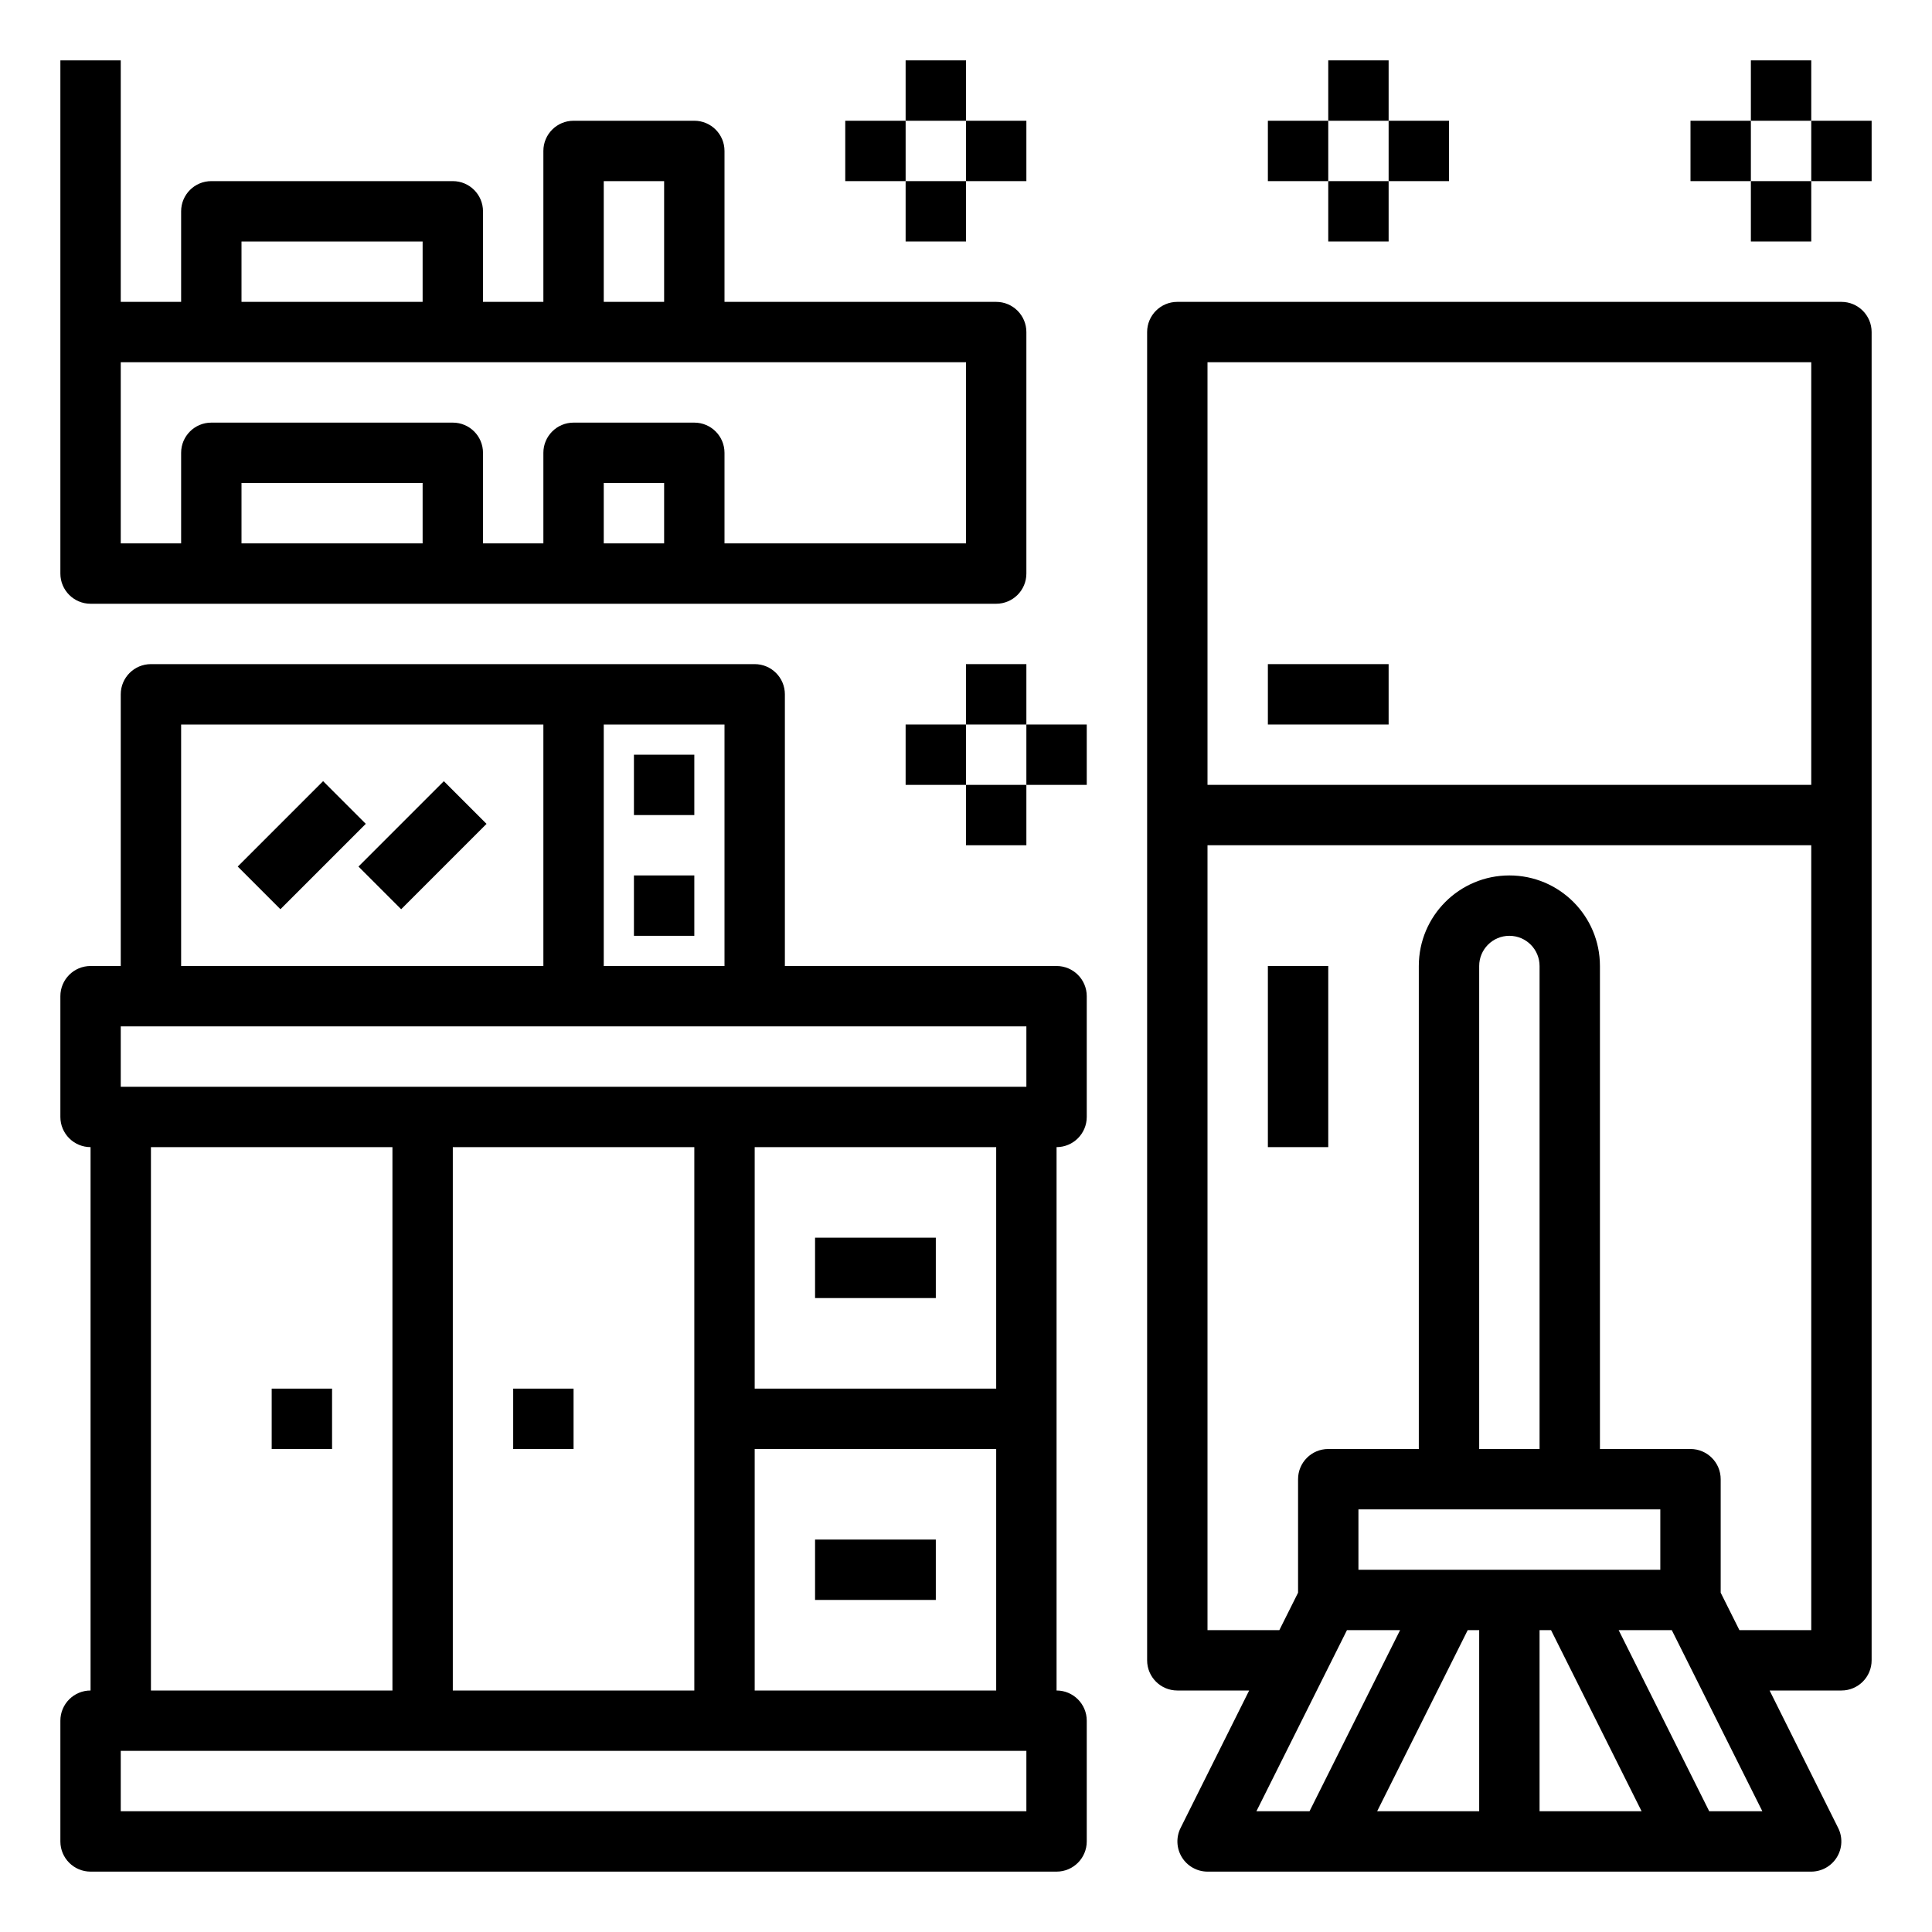
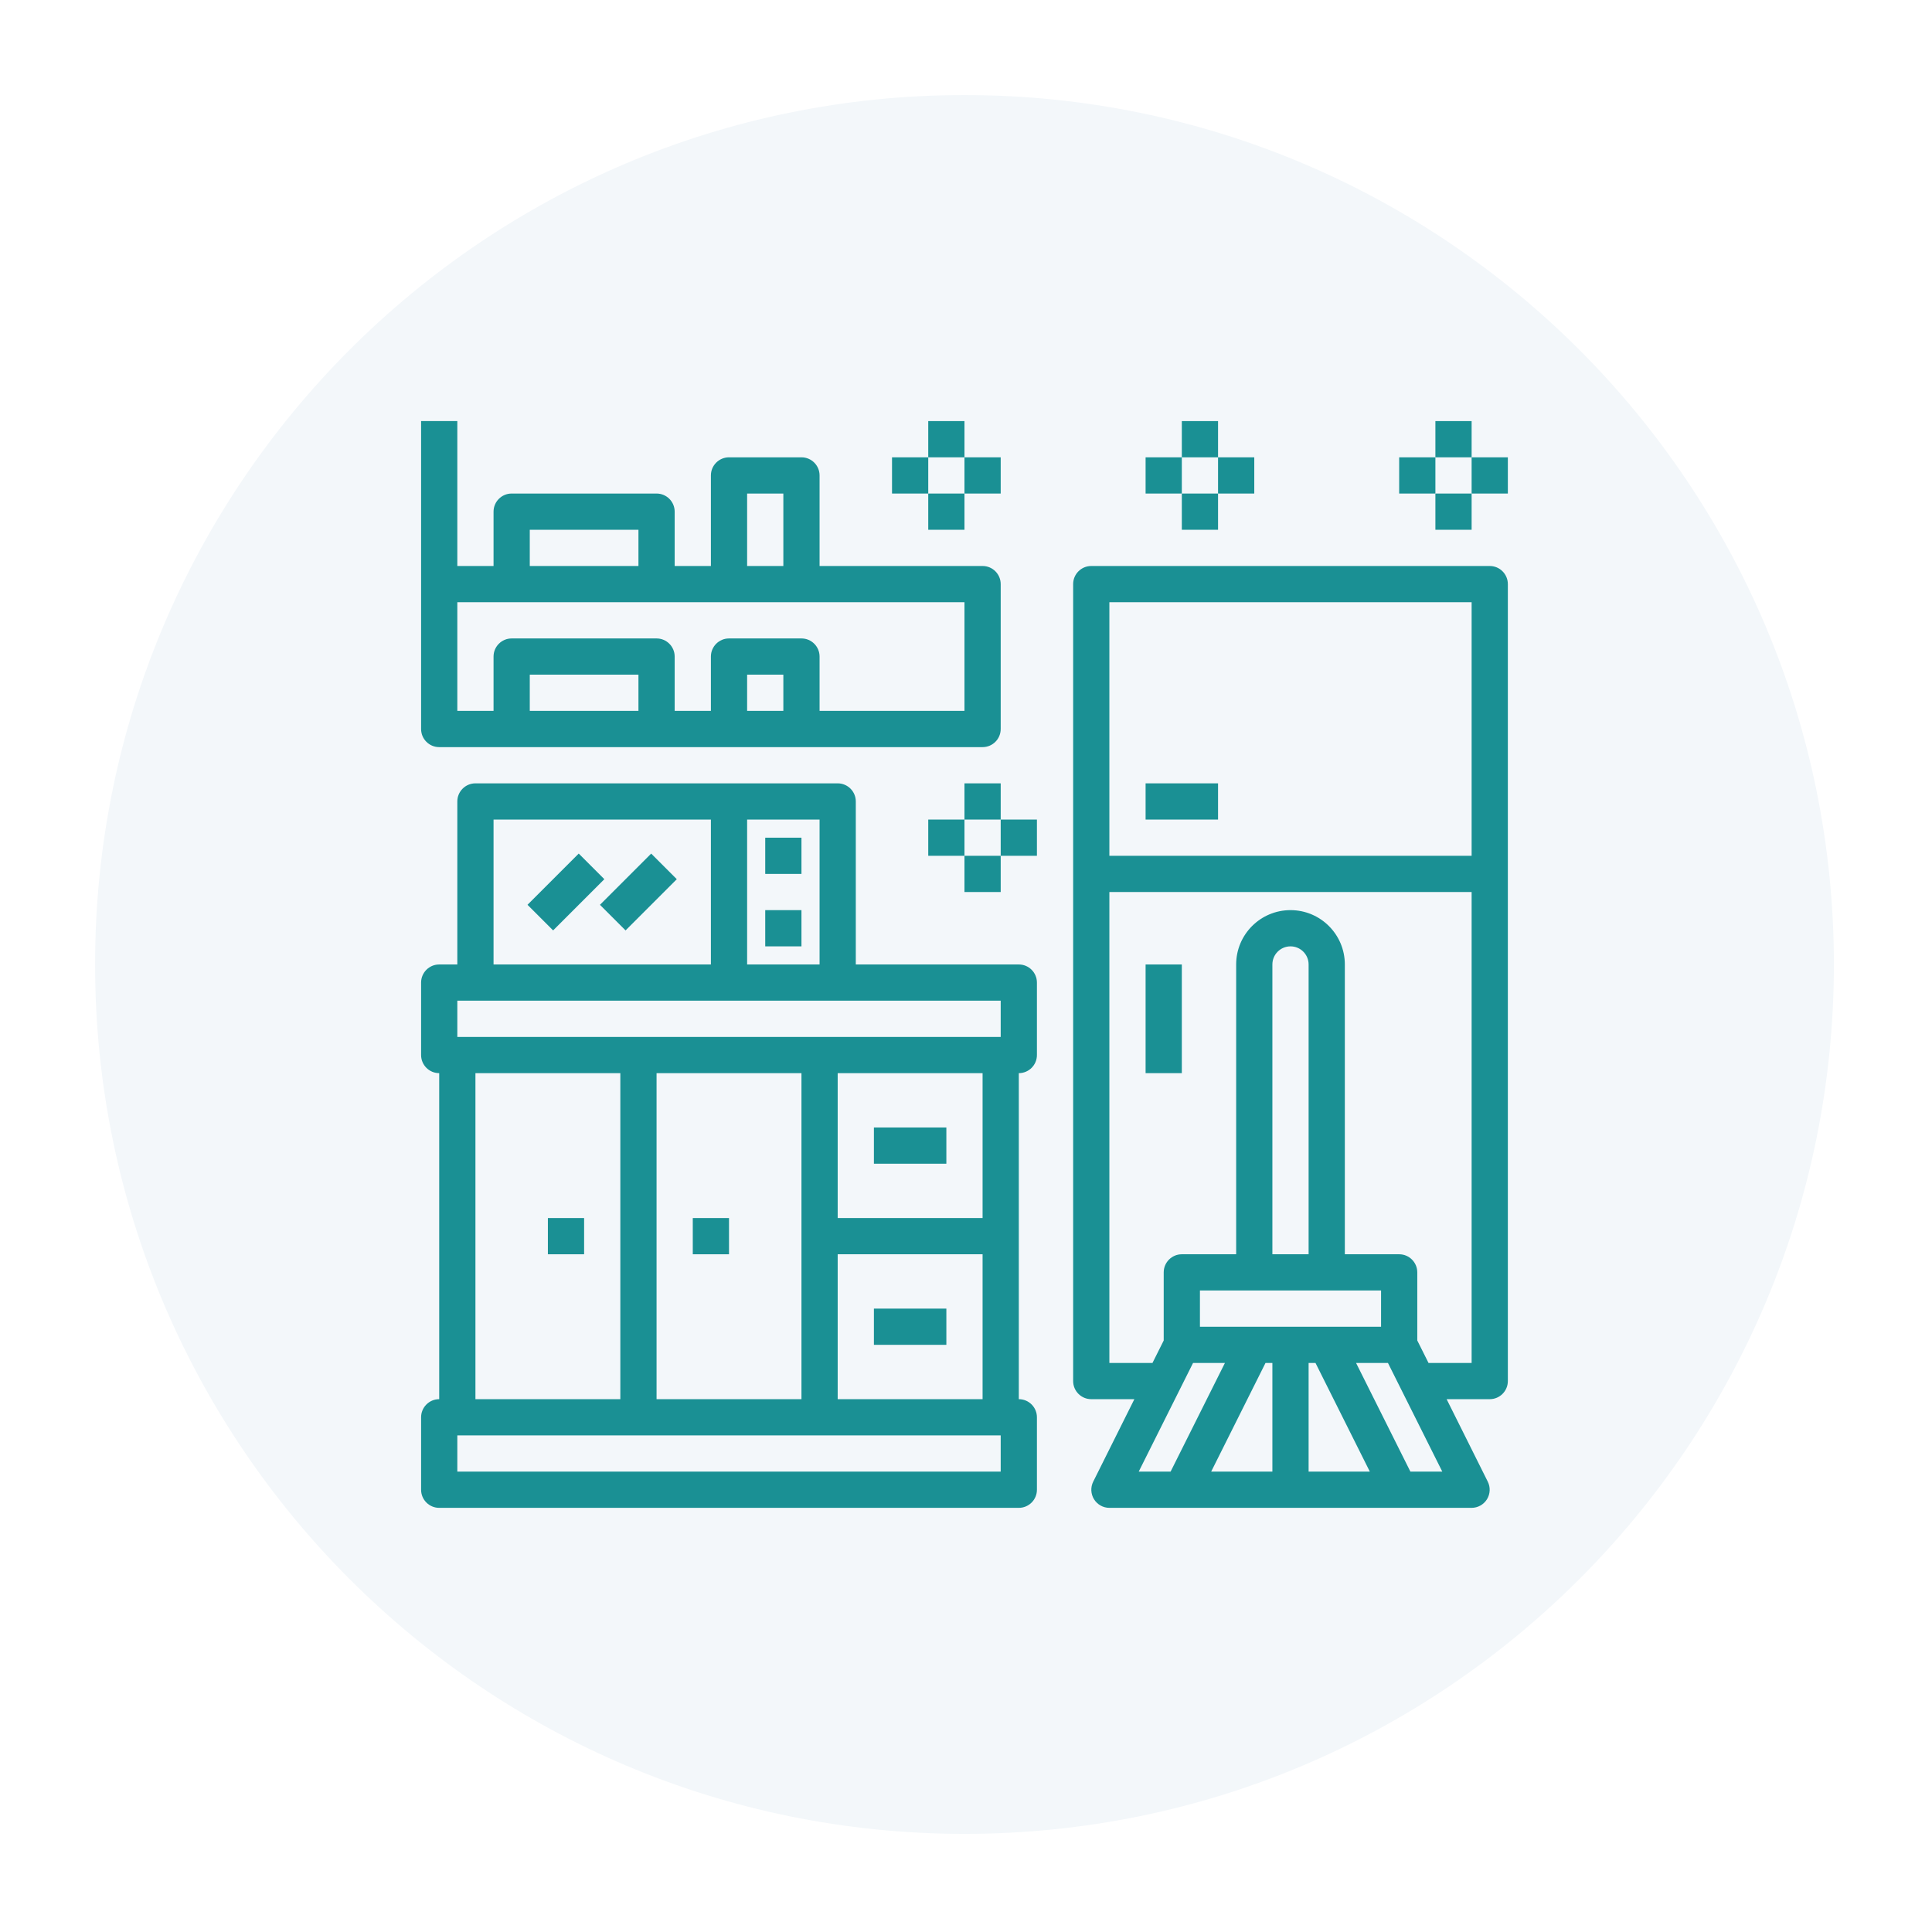
- <svg xmlns="http://www.w3.org/2000/svg" height="100" viewBox="0 0 64 64" width="100">
-   <g id="kitchen-broom-microwave-refrigerator-clean">
-     <path d="m36 37v-4a1 1 0 0 0 -1-1h-9v-9a1 1 0 0 0 -1-1h-20a1 1 0 0 0 -1 1v9h-1a1 1 0 0 0 -1 1v4a1 1 0 0 0 1 1v18a1 1 0 0 0 -1 1v4a1 1 0 0 0 1 1h32a1 1 0 0 0 1-1v-4a1 1 0 0 0 -1-1v-18a1 1 0 0 0 1-1zm-16-13h4v8h-4zm-14 0h12v8h-12zm28 36h-30v-2h30zm-29-4v-18h8v18zm10 0v-18h8v18zm18-8v8h-8v-8zm-8-2v-8h8v8zm9-10h-30v-2h30z" />
-     <path d="m8 27h4v2h-4z" transform="matrix(.707 -.707 .707 .707 -16.87 15.272)" />
-     <path d="m12 27h4v2h-4z" transform="matrix(.707 -.707 .707 .707 -15.698 18.101)" />
-     <path d="m21 29h2v2h-2z" />
-     <path d="m21 25h2v2h-2z" />
-     <path d="m9 46h2v2h-2z" />
-     <path d="m17 46h2v2h-2z" />
-     <path d="m27 41h4v2h-4z" />
-     <path d="m27 51h4v2h-4z" />
-     <path d="m61 10h-22a1 1 0 0 0 -1 1v44a1 1 0 0 0 1 1h2.38l-2.27 4.55a1 1 0 0 0 .89 1.45h20a1 1 0 0 0 .89-1.45l-2.27-4.55h2.38a1 1 0 0 0 1-1v-44a1 1 0 0 0 -1-1zm-19.38 50 3-6h1.76l-3 6zm13.38-10v2h-10v-2zm-6-2v-16a1 1 0 0 1 2 0v16zm0 12h-3.38l3-6h.38zm2 0v-6h.38l3 6zm5.62 0-3-6h1.76l3 6zm3.38-6h-2.38l-.62-1.24v-3.76a1 1 0 0 0 -1-1h-3v-16a3 3 0 0 0 -6 0v16h-3a1 1 0 0 0 -1 1v3.76l-.62 1.24h-2.38v-26h20zm0-28h-20v-14h20z" />
-     <path d="m42 22h4v2h-4z" />
-     <path d="m42 32h2v6h-2z" />
-     <path d="m33 10h-9v-5a1 1 0 0 0 -1-1h-4a1 1 0 0 0 -1 1v5h-2v-3a1 1 0 0 0 -1-1h-8a1 1 0 0 0 -1 1v3h-2v-8h-2v17a1 1 0 0 0 1 1h30a1 1 0 0 0 1-1v-8a1 1 0 0 0 -1-1zm-13-4h2v4h-2zm-12 2h6v2h-6zm6 10h-6v-2h6zm8 0h-2v-2h2zm10 0h-8v-3a1 1 0 0 0 -1-1h-4a1 1 0 0 0 -1 1v3h-2v-3a1 1 0 0 0 -1-1h-8a1 1 0 0 0 -1 1v3h-2v-6h28z" />
-     <path d="m30 2h2v2h-2z" />
-     <path d="m28 4h2v2h-2z" />
-     <path d="m30 6h2v2h-2z" />
-     <path d="m32 4h2v2h-2z" />
-     <path d="m58 2h2v2h-2z" />
-     <path d="m56 4h2v2h-2z" />
-     <path d="m58 6h2v2h-2z" />
-     <path d="m60 4h2v2h-2z" />
-     <path d="m44 2h2v2h-2z" />
-     <path d="m42 4h2v2h-2z" />
-     <path d="m44 6h2v2h-2z" />
-     <path d="m46 4h2v2h-2z" />
-     <path d="m32 22h2v2h-2z" />
-     <path d="m30 24h2v2h-2z" />
-     <path d="m32 26h2v2h-2z" />
-     <path d="m34 24h2v2h-2z" />
+ <svg xmlns="http://www.w3.org/2000/svg" id="svg892" version="1.1" width="100" viewBox="0 0 64 64" height="100">
+   <defs id="defs896" />
+   <g transform="matrix(0.6,0,0,0.6,13.94728,10.70791)" id="g933">
+     <circle style="opacity:1;fill:#f3f7fa;fill-opacity:1;stroke-width:1.255" id="path900" cx="30.004" cy="35.402" r="48" />
+     <g id="kitchen-broom-microwave-refrigerator-clean" style="fill:#1a9094;fill-opacity:1" transform="translate(-1.996485,3.402462)">
+       <path d="M 36,37 V 33 A 1,1 0 0 0 35,32 H 26 V 23 A 1,1 0 0 0 25,22 H 5 a 1,1 0 0 0 -1,1 v 9 H 3 a 1,1 0 0 0 -1,1 v 4 a 1,1 0 0 0 1,1 v 18 a 1,1 0 0 0 -1,1 v 4 a 1,1 0 0 0 1,1 h 32 a 1,1 0 0 0 1,-1 V 57 A 1,1 0 0 0 35,56 V 38 a 1,1 0 0 0 1,-1 z M 20,24 h 4 v 8 H 20 Z M 6,24 h 12 v 8 H 6 Z M 34,60 H 4 V 58 H 34 Z M 5,56 V 38 h 8 v 18 z m 10,0 V 38 h 8 v 18 z m 18,-8 v 8 h -8 v -8 z m -8,-2 v -8 h 8 v 8 z M 34,36 H 4 v -2 h 30 z" id="path833" style="fill:#1a9094;fill-opacity:1" />
+       <path d="m 8,27 h 4 v 2 H 8 Z" transform="matrix(0.707,-0.707,0.707,0.707,-16.87,15.272)" id="path835" style="fill:#1a9094;fill-opacity:1" />
+       <path d="m 12,27 h 4 v 2 h -4 z" transform="matrix(0.707,-0.707,0.707,0.707,-15.698,18.101)" id="path837" style="fill:#1a9094;fill-opacity:1" />
+       <path d="m 21,29 h 2 v 2 h -2 z" id="path839" style="fill:#1a9094;fill-opacity:1" />
+       <path d="m 21,25 h 2 v 2 h -2 z" id="path841" style="fill:#1a9094;fill-opacity:1" />
+       <path d="m 9,46 h 2 v 2 H 9 Z" id="path843" style="fill:#1a9094;fill-opacity:1" />
+       <path d="m 17,46 h 2 v 2 h -2 z" id="path845" style="fill:#1a9094;fill-opacity:1" />
+       <path d="m 27,41 h 4 v 2 h -4 z" id="path847" style="fill:#1a9094;fill-opacity:1" />
+       <path d="m 27,51 h 4 v 2 h -4 z" id="path849" style="fill:#1a9094;fill-opacity:1" />
+       <path d="M 61,10 H 39 a 1,1 0 0 0 -1,1 v 44 a 1,1 0 0 0 1,1 h 2.38 l -2.27,4.55 A 1,1 0 0 0 40,62 h 20 a 1,1 0 0 0 0.89,-1.45 L 58.62,56 H 61 a 1,1 0 0 0 1,-1 V 11 a 1,1 0 0 0 -1,-1 z m -19.38,50 3,-6 h 1.76 l -3,6 z M 55,50 v 2 H 45 V 50 Z M 49,48 V 32 a 1,1 0 0 1 2,0 v 16 z m 0,12 h -3.38 l 3,-6 H 49 Z m 2,0 v -6 h 0.38 l 3,6 z m 5.62,0 -3,-6 h 1.76 l 3,6 z M 60,54 H 57.62 L 57,52.76 V 49 A 1,1 0 0 0 56,48 H 53 V 32 a 3,3 0 0 0 -6,0 v 16 h -3 a 1,1 0 0 0 -1,1 v 3.76 L 42.38,54 H 40 V 28 H 60 Z M 60,26 H 40 V 12 h 20 z" id="path851" style="fill:#1a9094;fill-opacity:1" />
+       <path d="m 42,22 h 4 v 2 h -4 z" id="path853" style="fill:#1a9094;fill-opacity:1" />
+       <path d="m 42,32 h 2 v 6 h -2 z" id="path855" style="fill:#1a9094;fill-opacity:1" />
+       <path d="M 33,10 H 24 V 5 A 1,1 0 0 0 23,4 h -4 a 1,1 0 0 0 -1,1 v 5 H 16 V 7 A 1,1 0 0 0 15,6 H 7 A 1,1 0 0 0 6,7 v 3 H 4 V 2 H 2 v 17 a 1,1 0 0 0 1,1 h 30 a 1,1 0 0 0 1,-1 V 11 A 1,1 0 0 0 33,10 Z M 20,6 h 2 v 4 H 20 Z M 8,8 h 6 v 2 H 8 Z m 6,10 H 8 v -2 h 6 z m 8,0 h -2 v -2 h 2 z m 10,0 h -8 v -3 a 1,1 0 0 0 -1,-1 h -4 a 1,1 0 0 0 -1,1 v 3 H 16 V 15 A 1,1 0 0 0 15,14 H 7 a 1,1 0 0 0 -1,1 v 3 H 4 v -6 h 28 z" id="path857" style="fill:#1a9094;fill-opacity:1" />
+       <path d="m 30,2 h 2 v 2 h -2 z" id="path859" style="fill:#1a9094;fill-opacity:1" />
+       <path d="m 28,4 h 2 v 2 h -2 z" id="path861" style="fill:#1a9094;fill-opacity:1" />
+       <path d="m 30,6 h 2 v 2 h -2 z" id="path863" style="fill:#1a9094;fill-opacity:1" />
+       <path d="m 32,4 h 2 v 2 h -2 z" id="path865" style="fill:#1a9094;fill-opacity:1" />
+       <path d="m 58,2 h 2 v 2 h -2 z" id="path867" style="fill:#1a9094;fill-opacity:1" />
+       <path d="m 56,4 h 2 v 2 h -2 z" id="path869" style="fill:#1a9094;fill-opacity:1" />
+       <path d="m 58,6 h 2 v 2 h -2 z" id="path871" style="fill:#1a9094;fill-opacity:1" />
+       <path d="m 60,4 h 2 v 2 h -2 z" id="path873" style="fill:#1a9094;fill-opacity:1" />
+       <path d="m 44,2 h 2 v 2 h -2 z" id="path875" style="fill:#1a9094;fill-opacity:1" />
+       <path d="m 42,4 h 2 v 2 h -2 z" id="path877" style="fill:#1a9094;fill-opacity:1" />
+       <path d="m 44,6 h 2 v 2 h -2 z" id="path879" style="fill:#1a9094;fill-opacity:1" />
+       <path d="m 46,4 h 2 v 2 h -2 z" id="path881" style="fill:#1a9094;fill-opacity:1" />
+       <path d="m 32,22 h 2 v 2 h -2 z" id="path883" style="fill:#1a9094;fill-opacity:1" />
+       <path d="m 30,24 h 2 v 2 h -2 z" id="path885" style="fill:#1a9094;fill-opacity:1" />
+       <path d="m 32,26 h 2 v 2 h -2 z" id="path887" style="fill:#1a9094;fill-opacity:1" />
+       <path d="m 34,24 h 2 v 2 h -2 z" id="path889" style="fill:#1a9094;fill-opacity:1" />
+     </g>
  </g>
</svg>
